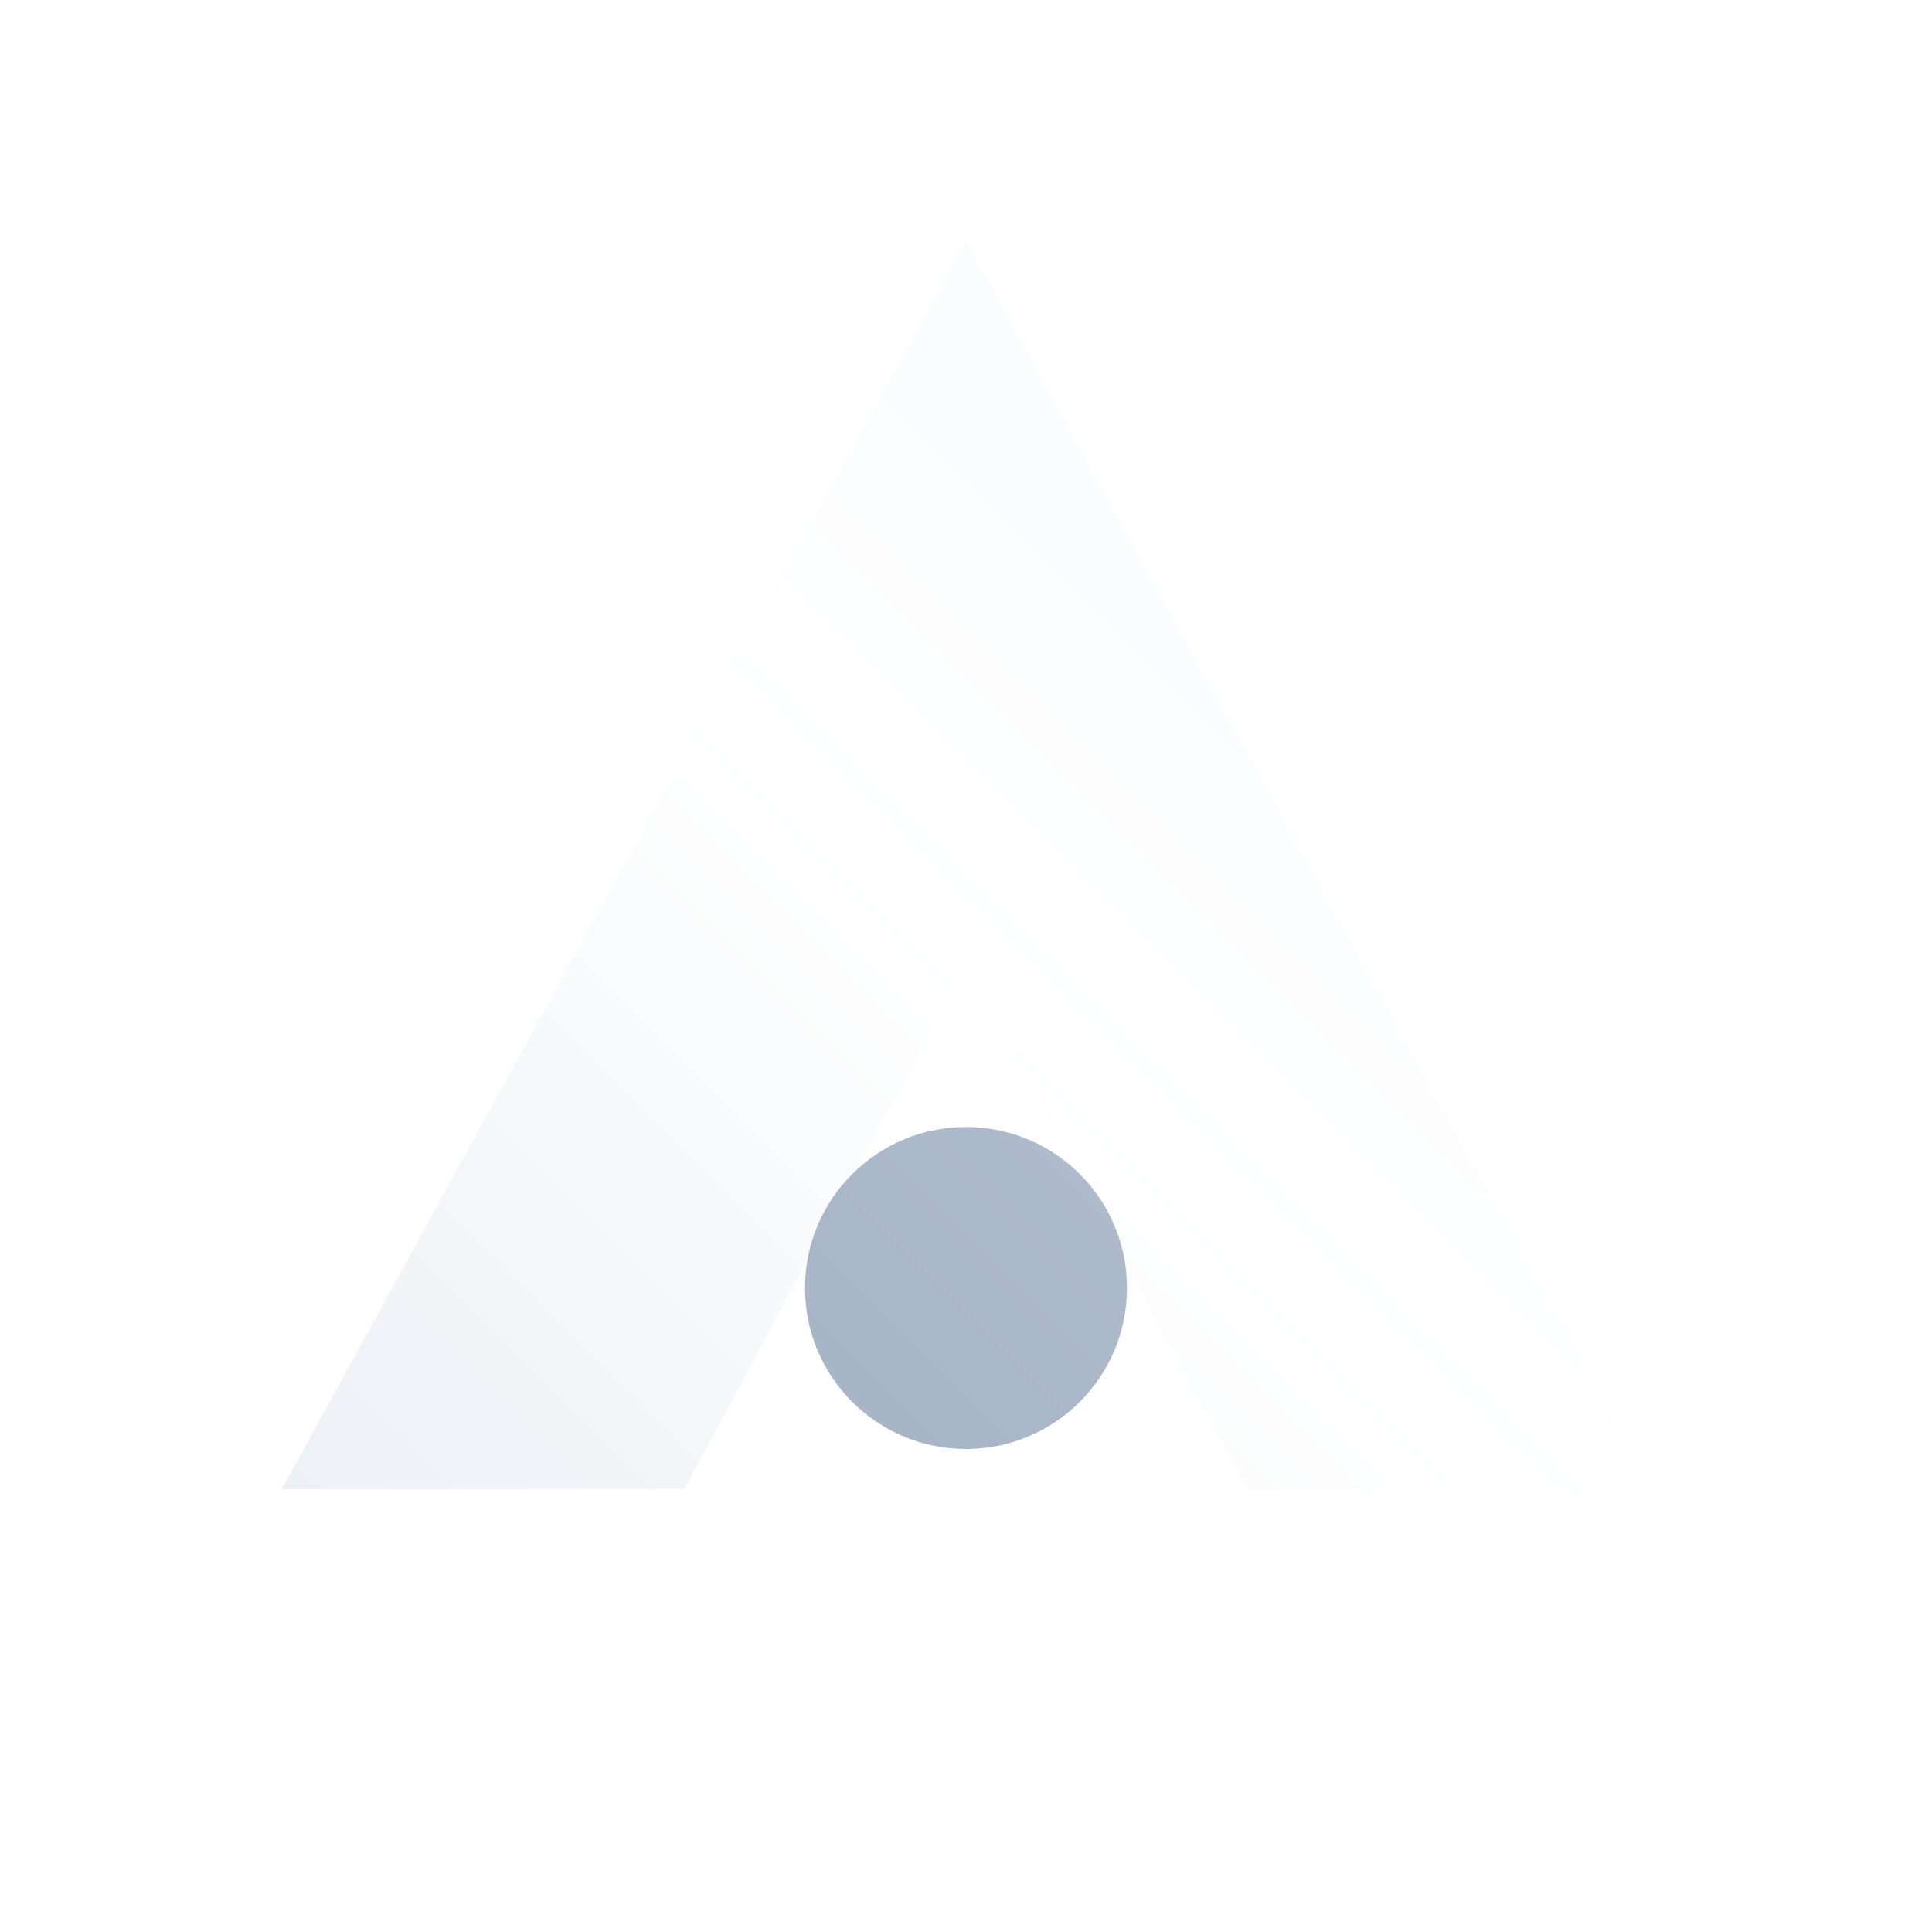
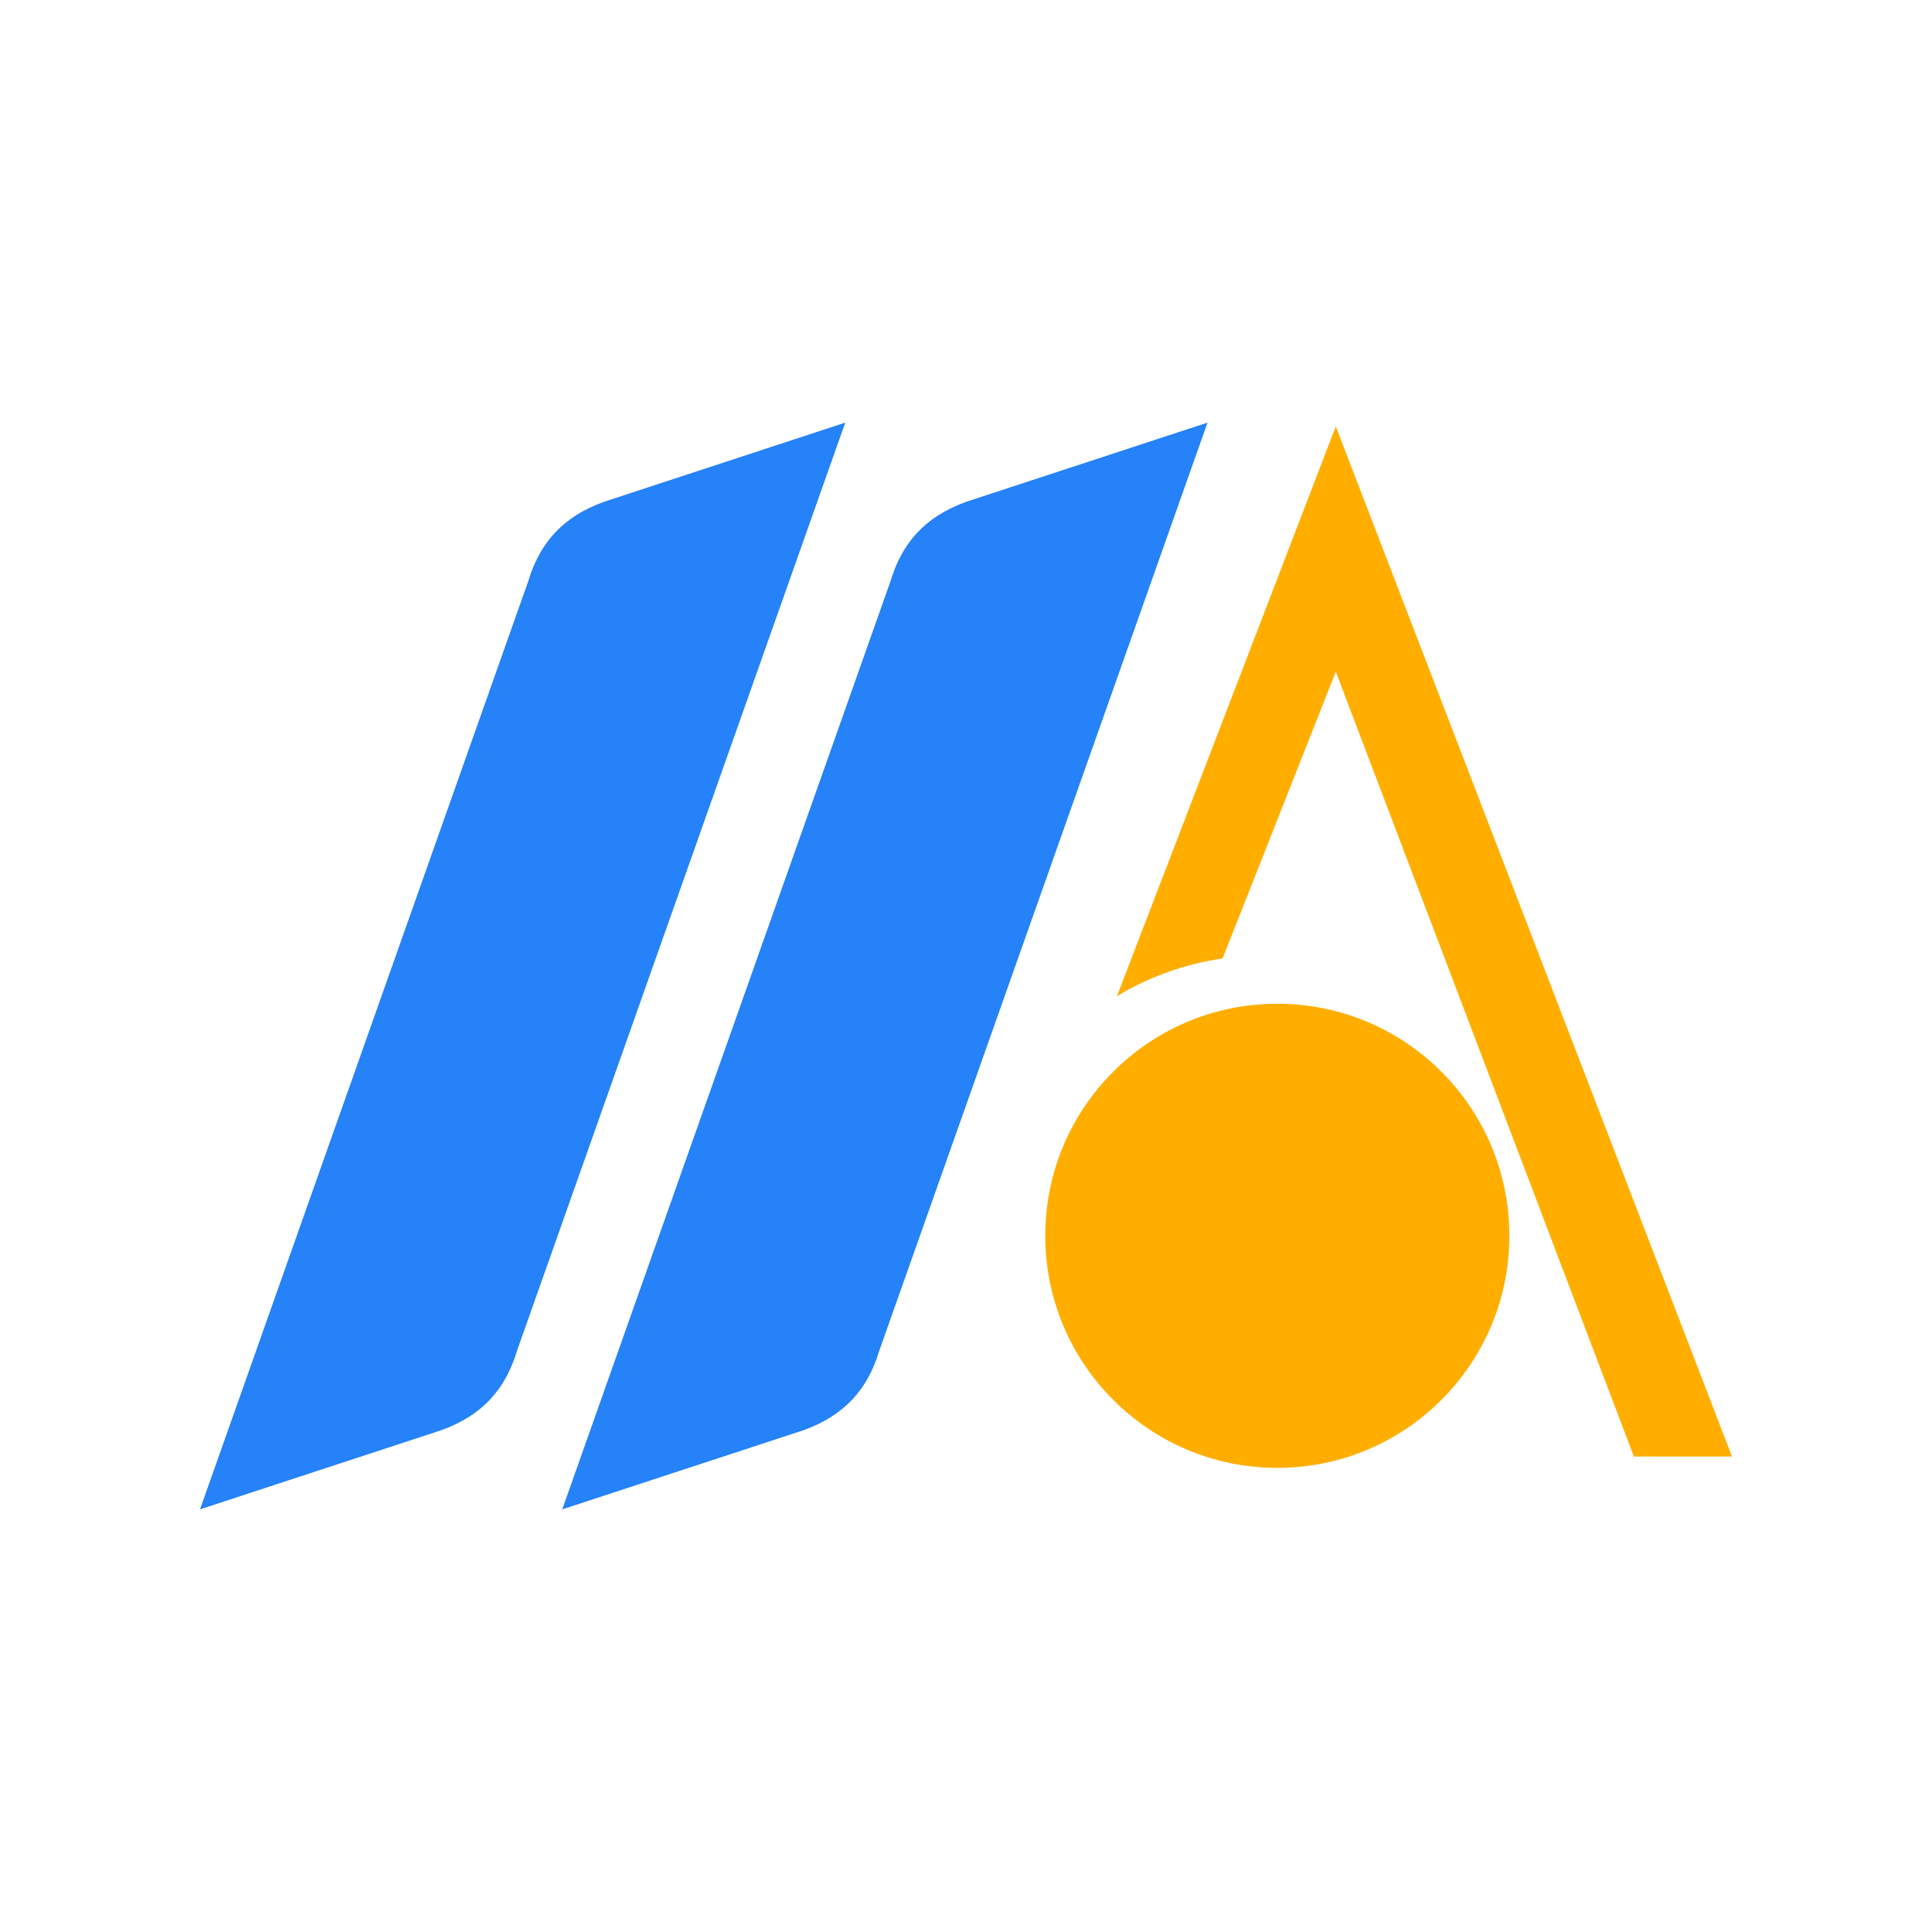
- <svg xmlns="http://www.w3.org/2000/svg" width="96" height="96" viewBox="0 0 24 24" fill="none" aria-hidden="true">
-   <defs>
-     <linearGradient id="async-brand-outer" x1="0" y1="24" x2="24" y2="0" gradientUnits="userSpaceOnUse">
-       <stop offset="0" stop-color="#E2E8F0" />
-       <stop offset="0.5" stop-color="#FFFFFF" />
-       <stop offset="1" stop-color="#F1F5F9" />
-     </linearGradient>
-     <linearGradient id="async-brand-inner" x1="0" y1="24" x2="24" y2="0" gradientUnits="userSpaceOnUse">
-       <stop offset="0" stop-color="#94A3B8" />
-       <stop offset="1" stop-color="#CBD5E1" />
-     </linearGradient>
-   </defs>
-   <path d="M12 3L3.5 18.5H8.5L12 12L15.5 18.5H20.5L12 3Z" fill="url(#async-brand-outer)" />
-   <circle cx="12" cy="16" r="2" fill="url(#async-brand-inner)" />
+ <svg xmlns="http://www.w3.org/2000/svg" viewBox="0 0 512 512" width="512" height="512">
+   <path d="M 224 112 L 160 133 C 149 137 143 144 140 154 L 53 400 L 117 379 C 128 375 134 368 137 358 Z" fill="#2582F8" />
+   <path d="M 320 112 L 256 133 C 245 137 239 144 236 154 L 149 400 L 213 379 C 224 375 230 368 233 358 Z" fill="#2582F8" />
+   <circle cx="338.5" cy="327.5" r="61.5" fill="#FFAE00" />
+   <path d="M 354 113 L 459 386 L 433 386 L 354 178 L 324 254 A 75 75 0 0 0 296 264 Z" fill="#FFAE00" />
</svg>
